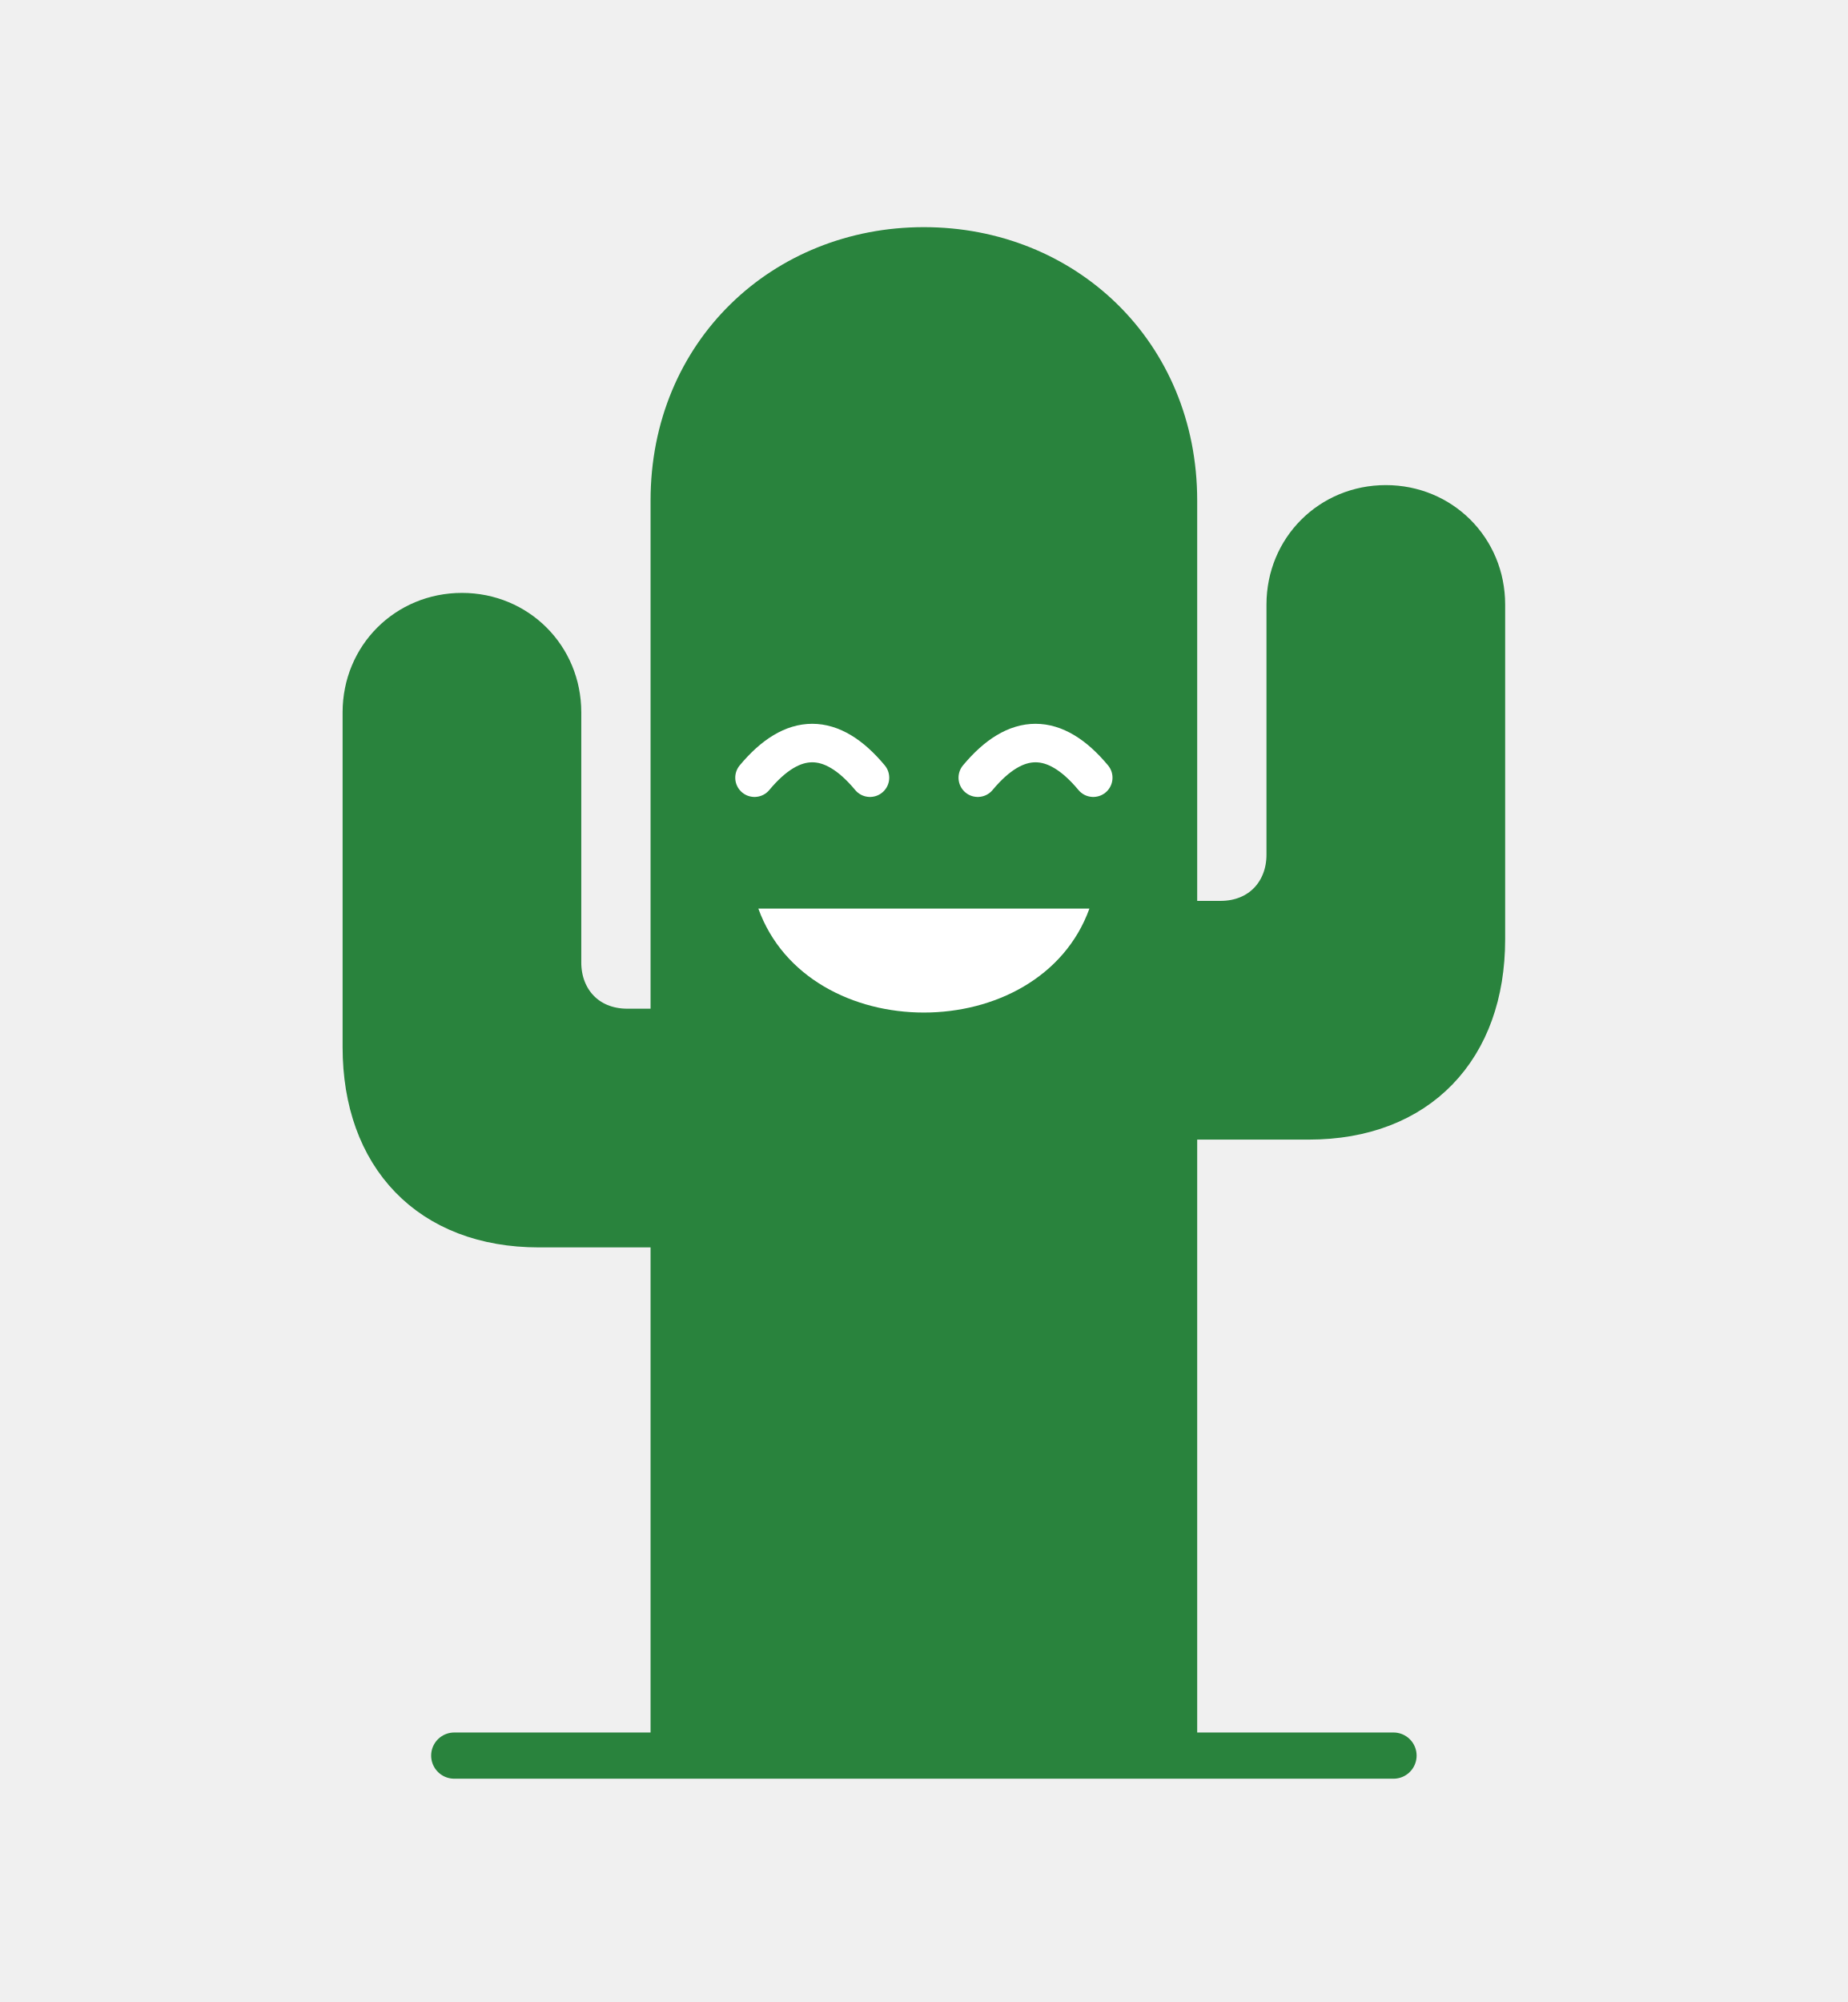
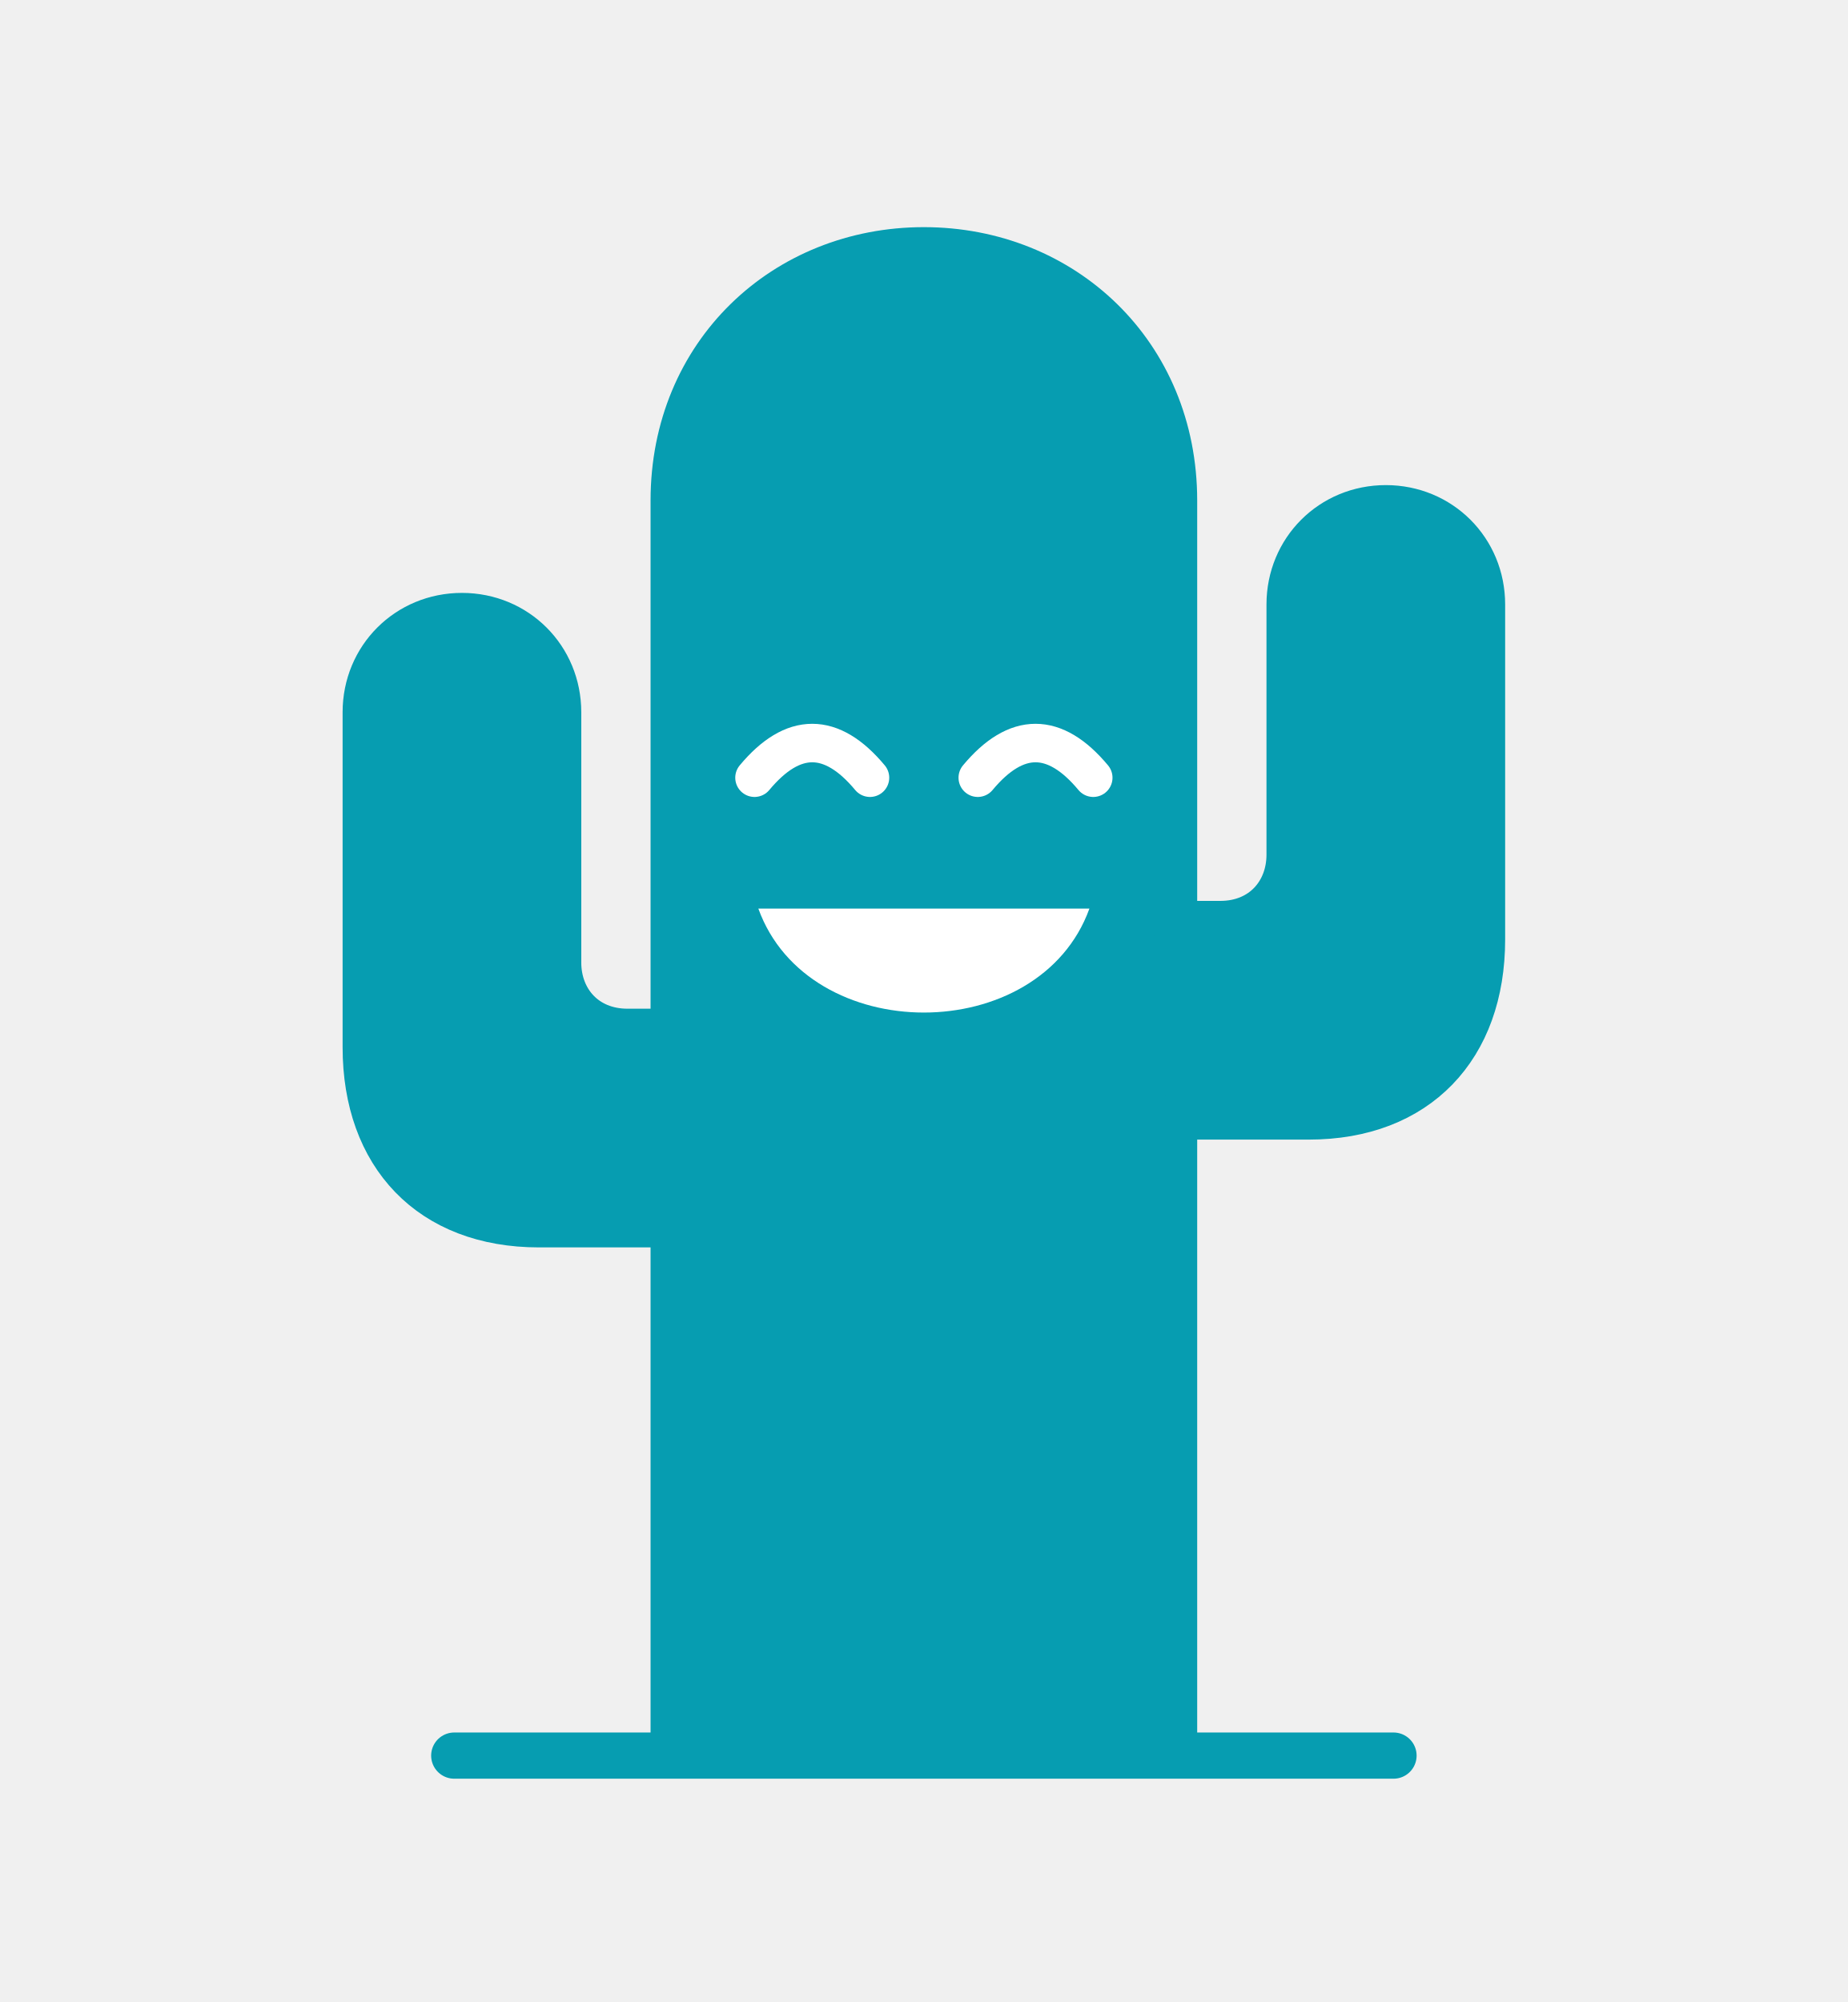
<svg xmlns="http://www.w3.org/2000/svg" viewBox="0 0 480 520">
  <g stroke-linejoin="round" stroke-linecap="round">
-     <path d="M175 450       V318 H140 C112 318 95 300 95 272 V185       C95 171 106 160 120 160 C134 160 145 171 145 185 V250       C145 260 152 268 163 268 H175       V130 C175 92 204 65 240 65 C276 65 305 92 305 130       V240 H317 C328 240 335 232 335 222 V157       C335 143 346 132 360 132 C374 132 385 143 385 157 V244       C385 272 368 290 340 290 H305       V450 Z" fill="#29833D" stroke="#29833D" stroke-width="12" />
+     <path d="M175 450       V318 H140 C112 318 95 300 95 272 V185       C95 171 106 160 120 160 C134 160 145 171 145 185 V250       C145 260 152 268 163 268 H175       V130 C175 92 204 65 240 65 C276 65 305 92 305 130       V240 H317 C328 240 335 232 335 222 V157       C335 143 346 132 360 132 C374 132 385 143 385 157 V244       C385 272 368 290 340 290 H305       V450 Z" fill="#069DB1" stroke="#069DB1" stroke-width="12" />
    <path d="M196 202 Q211 184 226 202" fill="none" stroke="#FFFFFF" stroke-width="10" />
    <path d="M254 202 Q269 184 284 202" fill="none" stroke="#FFFFFF" stroke-width="10" />
    <path d="M197 236 C210 272 270 272 283 236 Z" fill="#FFFFFF" />
-     <line x1="118" y1="456" x2="362" y2="456" stroke="#29833D" stroke-width="12" />
+     <line x1="118" y1="456" x2="362" y2="456" stroke="#069DB1" stroke-width="12" />
  </g>
</svg>
